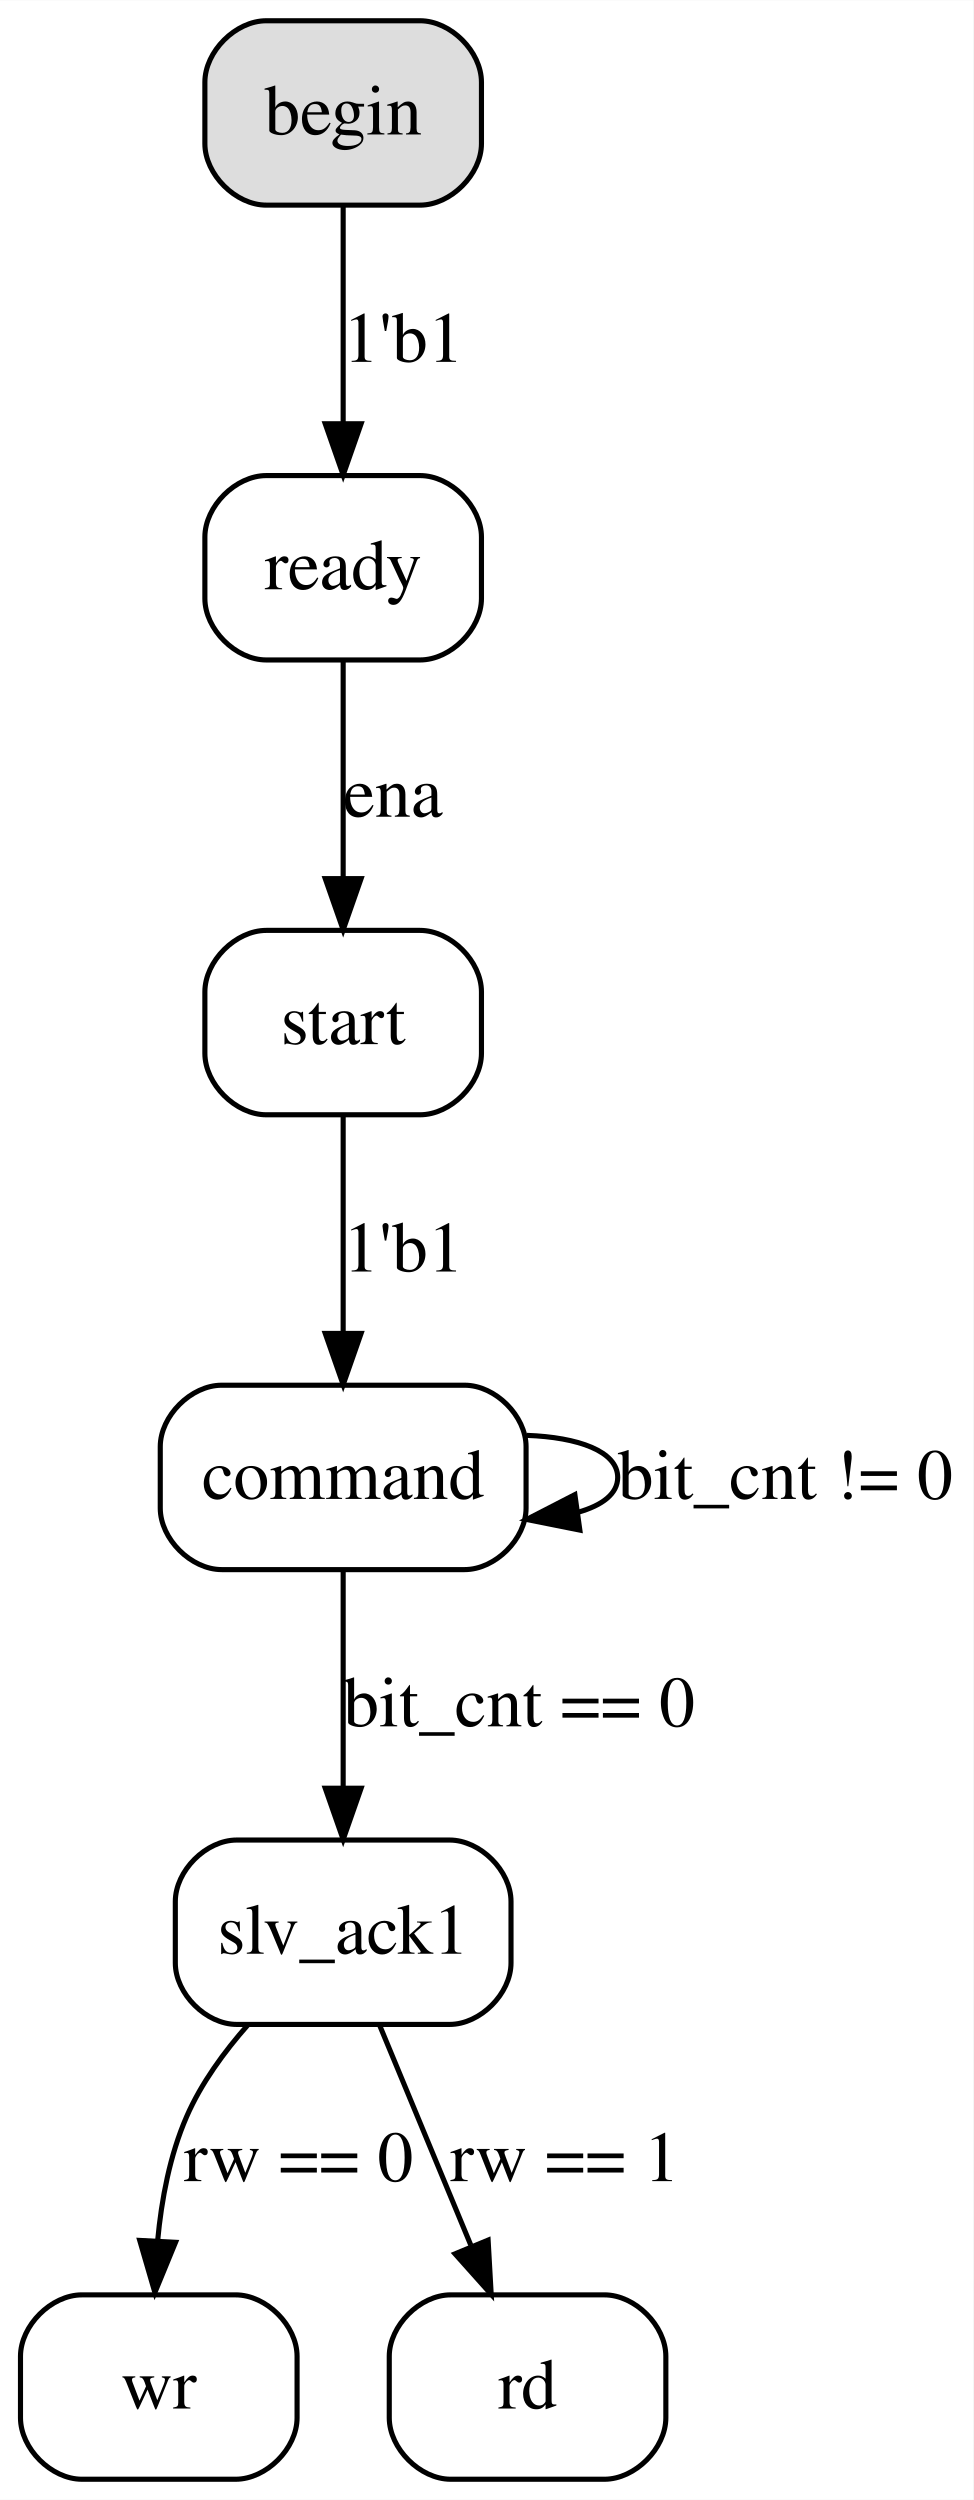
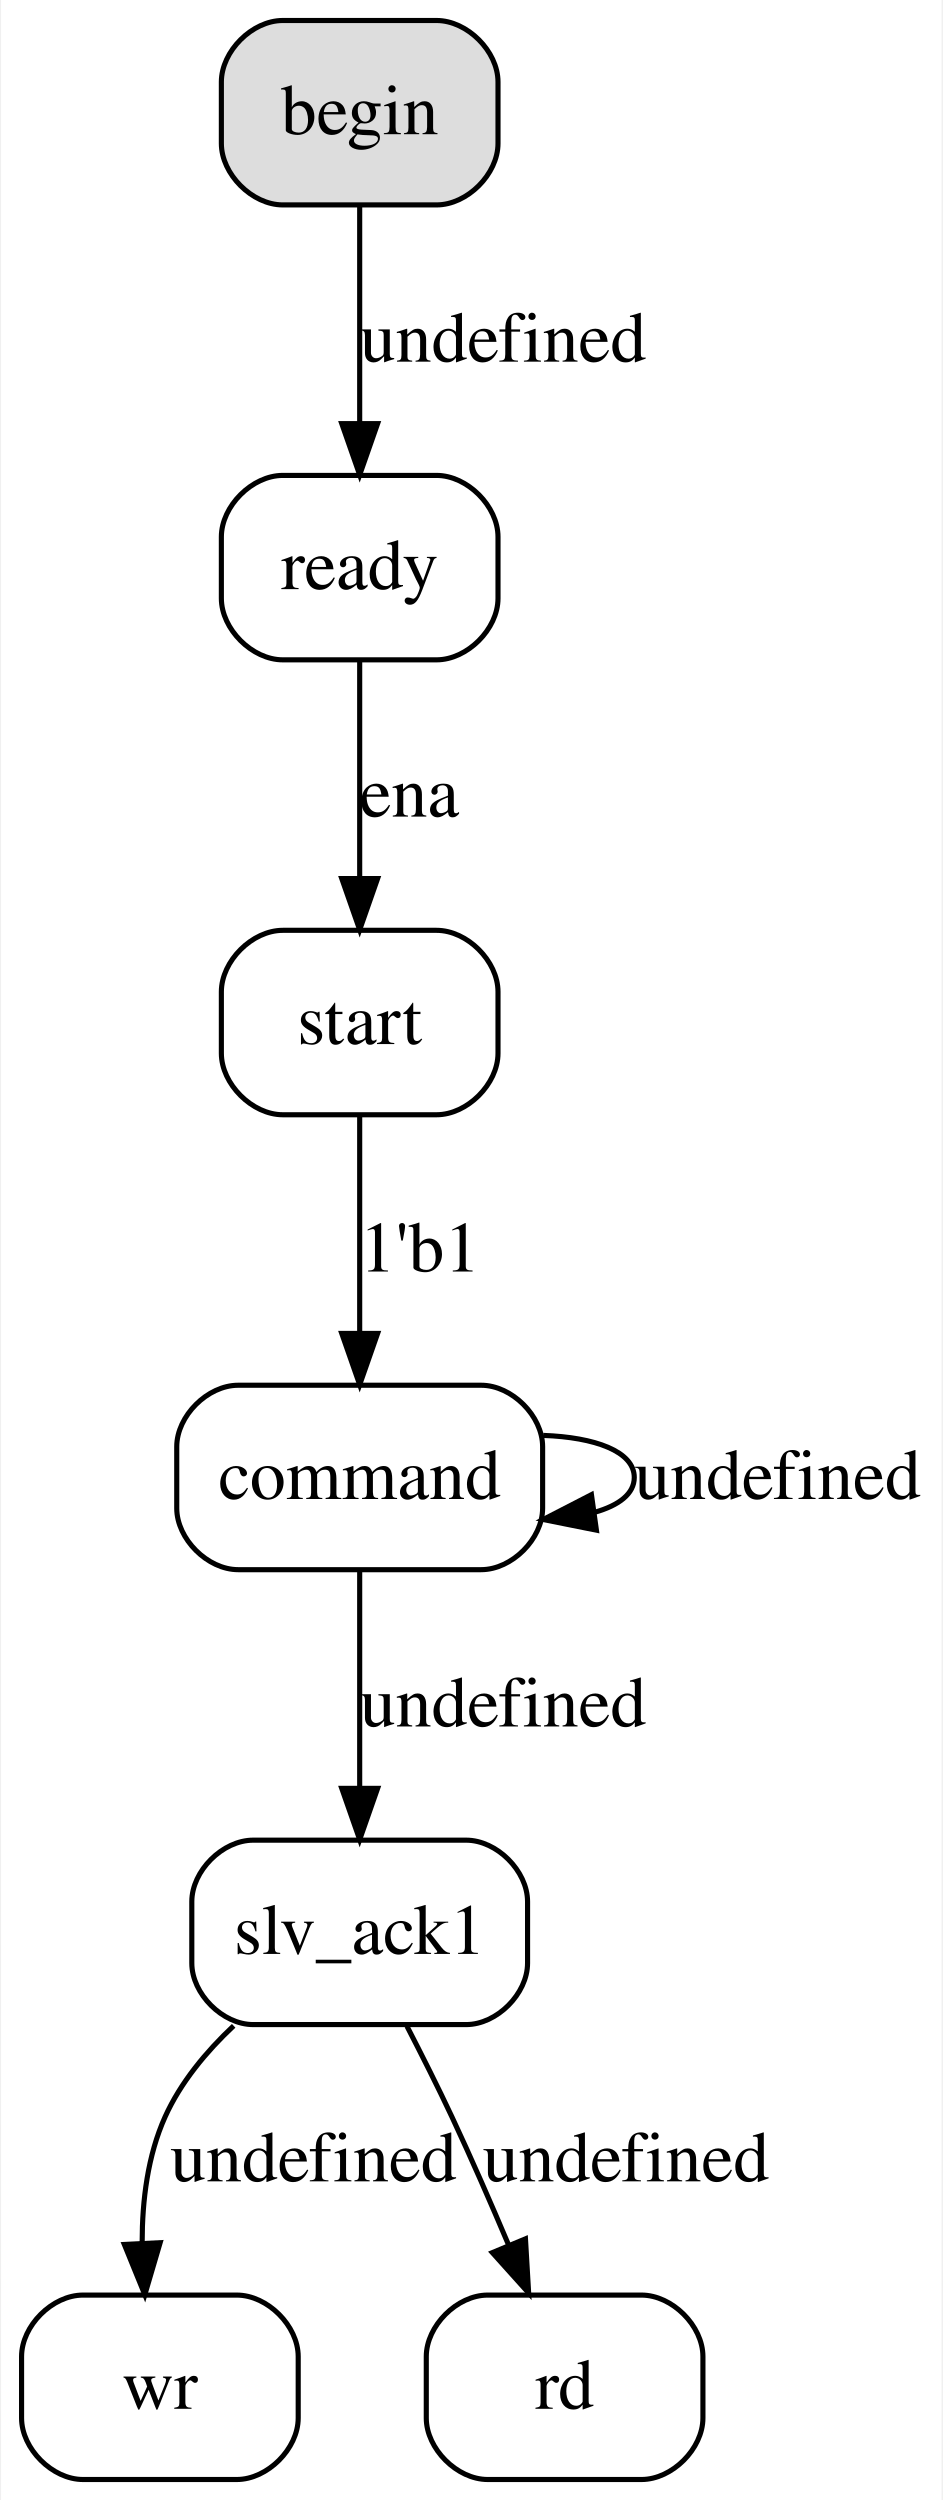
- <svg xmlns="http://www.w3.org/2000/svg" width="190pt" height="488pt" viewBox="0.00 0.00 190.04 488.00">
+ <svg xmlns="http://www.w3.org/2000/svg" width="184pt" height="488pt" viewBox="0.00 0.00 183.58 488.00">
  <g id="graph0" class="graph" transform="scale(1 1) rotate(0) translate(4 484)">
-     <polygon fill="white" stroke="transparent" points="-4,4 -4,-484 186.04,-484 186.04,4 -4,4" />
+     <polygon fill="white" stroke="transparent" points="-4,4 -4,-484 179.58,-484 179.58,4 -4,4" />
    <g id="node1" class="node">
-       <path fill="#dddddd" stroke="black" d="M78,-480C78,-480 48,-480 48,-480 42,-480 36,-474 36,-468 36,-468 36,-456 36,-456 36,-450 42,-444 48,-444 48,-444 78,-444 78,-444 84,-444 90,-450 90,-456 90,-456 90,-468 90,-468 90,-474 84,-480 78,-480" />
-       <text text-anchor="middle" x="63" y="-457.8" font-family="Times,serif" font-size="14.00">begin</text>
+       <path fill="#dddddd" stroke="black" d="M81,-480C81,-480 51,-480 51,-480 45,-480 39,-474 39,-468 39,-468 39,-456 39,-456 39,-450 45,-444 51,-444 51,-444 81,-444 81,-444 87,-444 93,-450 93,-456 93,-456 93,-468 93,-468 93,-474 87,-480 81,-480" />
+       <text text-anchor="middle" x="66" y="-457.8" font-family="Times,serif" font-size="14.00">begin</text>
    </g>
    <g id="node2" class="node">
-       <path fill="none" stroke="black" d="M78,-391.2C78,-391.2 48,-391.2 48,-391.2 42,-391.2 36,-385.2 36,-379.2 36,-379.2 36,-367.2 36,-367.2 36,-361.2 42,-355.2 48,-355.2 48,-355.2 78,-355.2 78,-355.2 84,-355.2 90,-361.2 90,-367.2 90,-367.2 90,-379.2 90,-379.2 90,-385.2 84,-391.2 78,-391.2" />
-       <text text-anchor="middle" x="63" y="-369" font-family="Times,serif" font-size="14.00">ready</text>
+       <path fill="none" stroke="black" d="M81,-391.2C81,-391.2 51,-391.2 51,-391.2 45,-391.2 39,-385.2 39,-379.2 39,-379.2 39,-367.2 39,-367.2 39,-361.2 45,-355.2 51,-355.2 51,-355.2 81,-355.2 81,-355.2 87,-355.2 93,-361.2 93,-367.2 93,-367.2 93,-379.2 93,-379.2 93,-385.2 87,-391.2 81,-391.2" />
+       <text text-anchor="middle" x="66" y="-369" font-family="Times,serif" font-size="14.00">ready</text>
    </g>
    <g id="edge1" class="edge">
-       <path fill="none" stroke="black" d="M63,-443.85C63,-431.72 63,-415.22 63,-401.32" />
-       <polygon fill="black" stroke="black" points="66.5,-401.31 63,-391.31 59.5,-401.31 66.5,-401.31" />
-       <text text-anchor="middle" x="74.76" y="-413.4" font-family="Times,serif" font-size="14.00">1'b1</text>
+       <path fill="none" stroke="black" d="M66,-443.85C66,-431.72 66,-415.22 66,-401.32" />
+       <polygon fill="black" stroke="black" points="69.5,-401.31 66,-391.31 62.5,-401.31 69.5,-401.31" />
+       <text text-anchor="middle" x="93.99" y="-413.4" font-family="Times,serif" font-size="14.00">undefined</text>
    </g>
    <g id="node3" class="node">
-       <path fill="none" stroke="black" d="M78,-302.4C78,-302.4 48,-302.4 48,-302.4 42,-302.4 36,-296.4 36,-290.4 36,-290.4 36,-278.4 36,-278.4 36,-272.4 42,-266.4 48,-266.4 48,-266.4 78,-266.4 78,-266.4 84,-266.4 90,-272.4 90,-278.4 90,-278.4 90,-290.4 90,-290.4 90,-296.4 84,-302.4 78,-302.4" />
-       <text text-anchor="middle" x="63" y="-280.2" font-family="Times,serif" font-size="14.00">start</text>
+       <path fill="none" stroke="black" d="M81,-302.4C81,-302.4 51,-302.4 51,-302.4 45,-302.4 39,-296.4 39,-290.4 39,-290.4 39,-278.4 39,-278.4 39,-272.4 45,-266.4 51,-266.4 51,-266.4 81,-266.4 81,-266.4 87,-266.4 93,-272.4 93,-278.4 93,-278.4 93,-290.4 93,-290.4 93,-296.4 87,-302.4 81,-302.4" />
+       <text text-anchor="middle" x="66" y="-280.2" font-family="Times,serif" font-size="14.00">start</text>
    </g>
    <g id="edge2" class="edge">
-       <path fill="none" stroke="black" d="M63,-355.05C63,-342.92 63,-326.42 63,-312.52" />
-       <polygon fill="black" stroke="black" points="66.5,-312.51 63,-302.51 59.5,-312.51 66.5,-312.51" />
-       <text text-anchor="middle" x="72.71" y="-324.6" font-family="Times,serif" font-size="14.00">ena</text>
+       <path fill="none" stroke="black" d="M66,-355.05C66,-342.92 66,-326.42 66,-312.52" />
+       <polygon fill="black" stroke="black" points="69.5,-312.51 66,-302.51 62.5,-312.51 69.5,-312.51" />
+       <text text-anchor="middle" x="75.71" y="-324.6" font-family="Times,serif" font-size="14.00">ena</text>
    </g>
    <g id="node4" class="node">
-       <path fill="none" stroke="black" d="M86.71,-213.6C86.71,-213.6 39.29,-213.6 39.29,-213.6 33.29,-213.6 27.29,-207.6 27.29,-201.6 27.29,-201.6 27.29,-189.6 27.29,-189.6 27.29,-183.6 33.29,-177.6 39.29,-177.6 39.29,-177.6 86.71,-177.6 86.71,-177.6 92.71,-177.6 98.71,-183.6 98.71,-189.6 98.71,-189.6 98.71,-201.6 98.71,-201.6 98.71,-207.6 92.71,-213.6 86.71,-213.6" />
-       <text text-anchor="middle" x="63" y="-191.4" font-family="Times,serif" font-size="14.00">command</text>
+       <path fill="none" stroke="black" d="M89.71,-213.6C89.71,-213.6 42.29,-213.6 42.29,-213.6 36.29,-213.6 30.29,-207.6 30.29,-201.6 30.29,-201.6 30.29,-189.6 30.29,-189.6 30.29,-183.6 36.29,-177.6 42.29,-177.6 42.29,-177.6 89.71,-177.6 89.71,-177.6 95.71,-177.6 101.71,-183.6 101.71,-189.6 101.71,-189.6 101.71,-201.6 101.71,-201.6 101.71,-207.6 95.71,-213.6 89.71,-213.6" />
+       <text text-anchor="middle" x="66" y="-191.4" font-family="Times,serif" font-size="14.00">command</text>
    </g>
    <g id="edge3" class="edge">
-       <path fill="none" stroke="black" d="M63,-266.25C63,-254.12 63,-237.62 63,-223.72" />
-       <polygon fill="black" stroke="black" points="66.5,-223.71 63,-213.71 59.5,-223.71 66.5,-223.71" />
-       <text text-anchor="middle" x="74.76" y="-235.8" font-family="Times,serif" font-size="14.00">1'b1</text>
+       <path fill="none" stroke="black" d="M66,-266.25C66,-254.12 66,-237.62 66,-223.72" />
+       <polygon fill="black" stroke="black" points="69.5,-223.71 66,-213.71 62.5,-223.71 69.5,-223.71" />
+       <text text-anchor="middle" x="77.76" y="-235.8" font-family="Times,serif" font-size="14.00">1'b1</text>
    </g>
    <g id="edge5" class="edge">
-       <path fill="none" stroke="black" d="M98.82,-203.81C108.88,-203.45 116.6,-200.71 116.6,-195.6 116.6,-192.4 113.59,-190.14 108.87,-188.8" />
-       <polygon fill="black" stroke="black" points="109.21,-185.31 98.82,-187.39 108.24,-192.24 109.21,-185.31" />
-       <text text-anchor="middle" x="149.32" y="-191.4" font-family="Times,serif" font-size="14.00">bit_cnt != 0</text>
+       <path fill="none" stroke="black" d="M101.82,-203.81C111.88,-203.45 119.6,-200.71 119.6,-195.6 119.6,-192.4 116.59,-190.14 111.87,-188.8" />
+       <polygon fill="black" stroke="black" points="112.21,-185.31 101.82,-187.39 111.24,-192.24 112.21,-185.31" />
+       <text text-anchor="middle" x="147.59" y="-191.4" font-family="Times,serif" font-size="14.00">undefined</text>
    </g>
    <g id="node5" class="node">
-       <path fill="none" stroke="black" d="M83.77,-124.8C83.77,-124.8 42.23,-124.8 42.23,-124.8 36.23,-124.8 30.23,-118.8 30.23,-112.8 30.23,-112.8 30.23,-100.8 30.23,-100.8 30.23,-94.8 36.23,-88.8 42.23,-88.8 42.23,-88.8 83.77,-88.8 83.77,-88.8 89.77,-88.8 95.77,-94.8 95.77,-100.8 95.77,-100.8 95.77,-112.8 95.77,-112.8 95.77,-118.8 89.77,-124.8 83.77,-124.8" />
-       <text text-anchor="middle" x="63" y="-102.6" font-family="Times,serif" font-size="14.00">slv_ack1</text>
+       <path fill="none" stroke="black" d="M86.77,-124.8C86.77,-124.8 45.23,-124.8 45.23,-124.8 39.23,-124.8 33.23,-118.8 33.23,-112.8 33.23,-112.8 33.23,-100.8 33.23,-100.8 33.23,-94.8 39.23,-88.8 45.23,-88.8 45.23,-88.8 86.77,-88.8 86.77,-88.8 92.77,-88.8 98.77,-94.8 98.77,-100.8 98.77,-100.8 98.77,-112.8 98.77,-112.8 98.77,-118.8 92.77,-124.8 86.77,-124.8" />
+       <text text-anchor="middle" x="66" y="-102.6" font-family="Times,serif" font-size="14.00">slv_ack1</text>
    </g>
    <g id="edge4" class="edge">
-       <path fill="none" stroke="black" d="M63,-177.45C63,-165.32 63,-148.82 63,-134.92" />
-       <polygon fill="black" stroke="black" points="66.5,-134.91 63,-124.91 59.5,-134.91 66.5,-134.91" />
-       <text text-anchor="middle" x="97.34" y="-147" font-family="Times,serif" font-size="14.00">bit_cnt == 0</text>
+       <path fill="none" stroke="black" d="M66,-177.45C66,-165.32 66,-148.82 66,-134.92" />
+       <polygon fill="black" stroke="black" points="69.5,-134.91 66,-124.91 62.5,-134.91 69.5,-134.91" />
+       <text text-anchor="middle" x="93.99" y="-147" font-family="Times,serif" font-size="14.00">undefined</text>
    </g>
    <g id="node6" class="node">
      <path fill="none" stroke="black" d="M42,-36C42,-36 12,-36 12,-36 6,-36 0,-30 0,-24 0,-24 0,-12 0,-12 0,-6 6,0 12,0 12,0 42,0 42,0 48,0 54,-6 54,-12 54,-12 54,-24 54,-24 54,-30 48,-36 42,-36" />
      <text text-anchor="middle" x="27" y="-13.8" font-family="Times,serif" font-size="14.00">wr</text>
    </g>
    <g id="edge6" class="edge">
-       <path fill="none" stroke="black" d="M44.45,-88.77C39.77,-83.48 35.27,-77.31 32.44,-70.8 29.17,-63.31 27.53,-54.65 26.78,-46.58" />
-       <polygon fill="black" stroke="black" points="30.27,-46.26 26.24,-36.46 23.28,-46.63 30.27,-46.26" />
-       <text text-anchor="middle" x="54.28" y="-58.2" font-family="Times,serif" font-size="14.00">rw == 0</text>
+       <path fill="none" stroke="black" d="M41.4,-88.56C36.02,-83.51 31.04,-77.5 28.02,-70.8 24.63,-63.27 23.54,-54.48 23.54,-46.31" />
+       <polygon fill="black" stroke="black" points="27.05,-46.23 24.06,-36.07 20.06,-45.88 27.05,-46.23" />
+       <text text-anchor="middle" x="56.99" y="-58.2" font-family="Times,serif" font-size="14.00">undefined</text>
    </g>
    <g id="node7" class="node">
-       <path fill="none" stroke="black" d="M114,-36C114,-36 84,-36 84,-36 78,-36 72,-30 72,-24 72,-24 72,-12 72,-12 72,-6 78,0 84,0 84,0 114,0 114,0 120,0 126,-6 126,-12 126,-12 126,-24 126,-24 126,-30 120,-36 114,-36" />
-       <text text-anchor="middle" x="99" y="-13.8" font-family="Times,serif" font-size="14.00">rd</text>
+       <path fill="none" stroke="black" d="M121,-36C121,-36 91,-36 91,-36 85,-36 79,-30 79,-24 79,-24 79,-12 79,-12 79,-6 85,0 91,0 91,0 121,0 121,0 127,0 133,-6 133,-12 133,-12 133,-24 133,-24 133,-30 127,-36 121,-36" />
+       <text text-anchor="middle" x="106" y="-13.8" font-family="Times,serif" font-size="14.00">rd</text>
    </g>
    <g id="edge7" class="edge">
-       <path fill="none" stroke="black" d="M70.11,-88.65C75.19,-76.41 82.12,-59.69 87.92,-45.71" />
-       <polygon fill="black" stroke="black" points="91.3,-46.69 91.9,-36.11 84.84,-44.01 91.3,-46.69" />
-       <text text-anchor="middle" x="106.28" y="-58.2" font-family="Times,serif" font-size="14.00">rw == 1</text>
+       <path fill="none" stroke="black" d="M75.23,-88.48C78.12,-82.88 81.27,-76.62 84,-70.8 87.77,-62.75 91.64,-53.88 95.07,-45.78" />
+       <polygon fill="black" stroke="black" points="98.36,-46.98 98.98,-36.41 91.9,-44.29 98.36,-46.98" />
+       <text text-anchor="middle" x="117.99" y="-58.2" font-family="Times,serif" font-size="14.00">undefined</text>
    </g>
  </g>
</svg>
